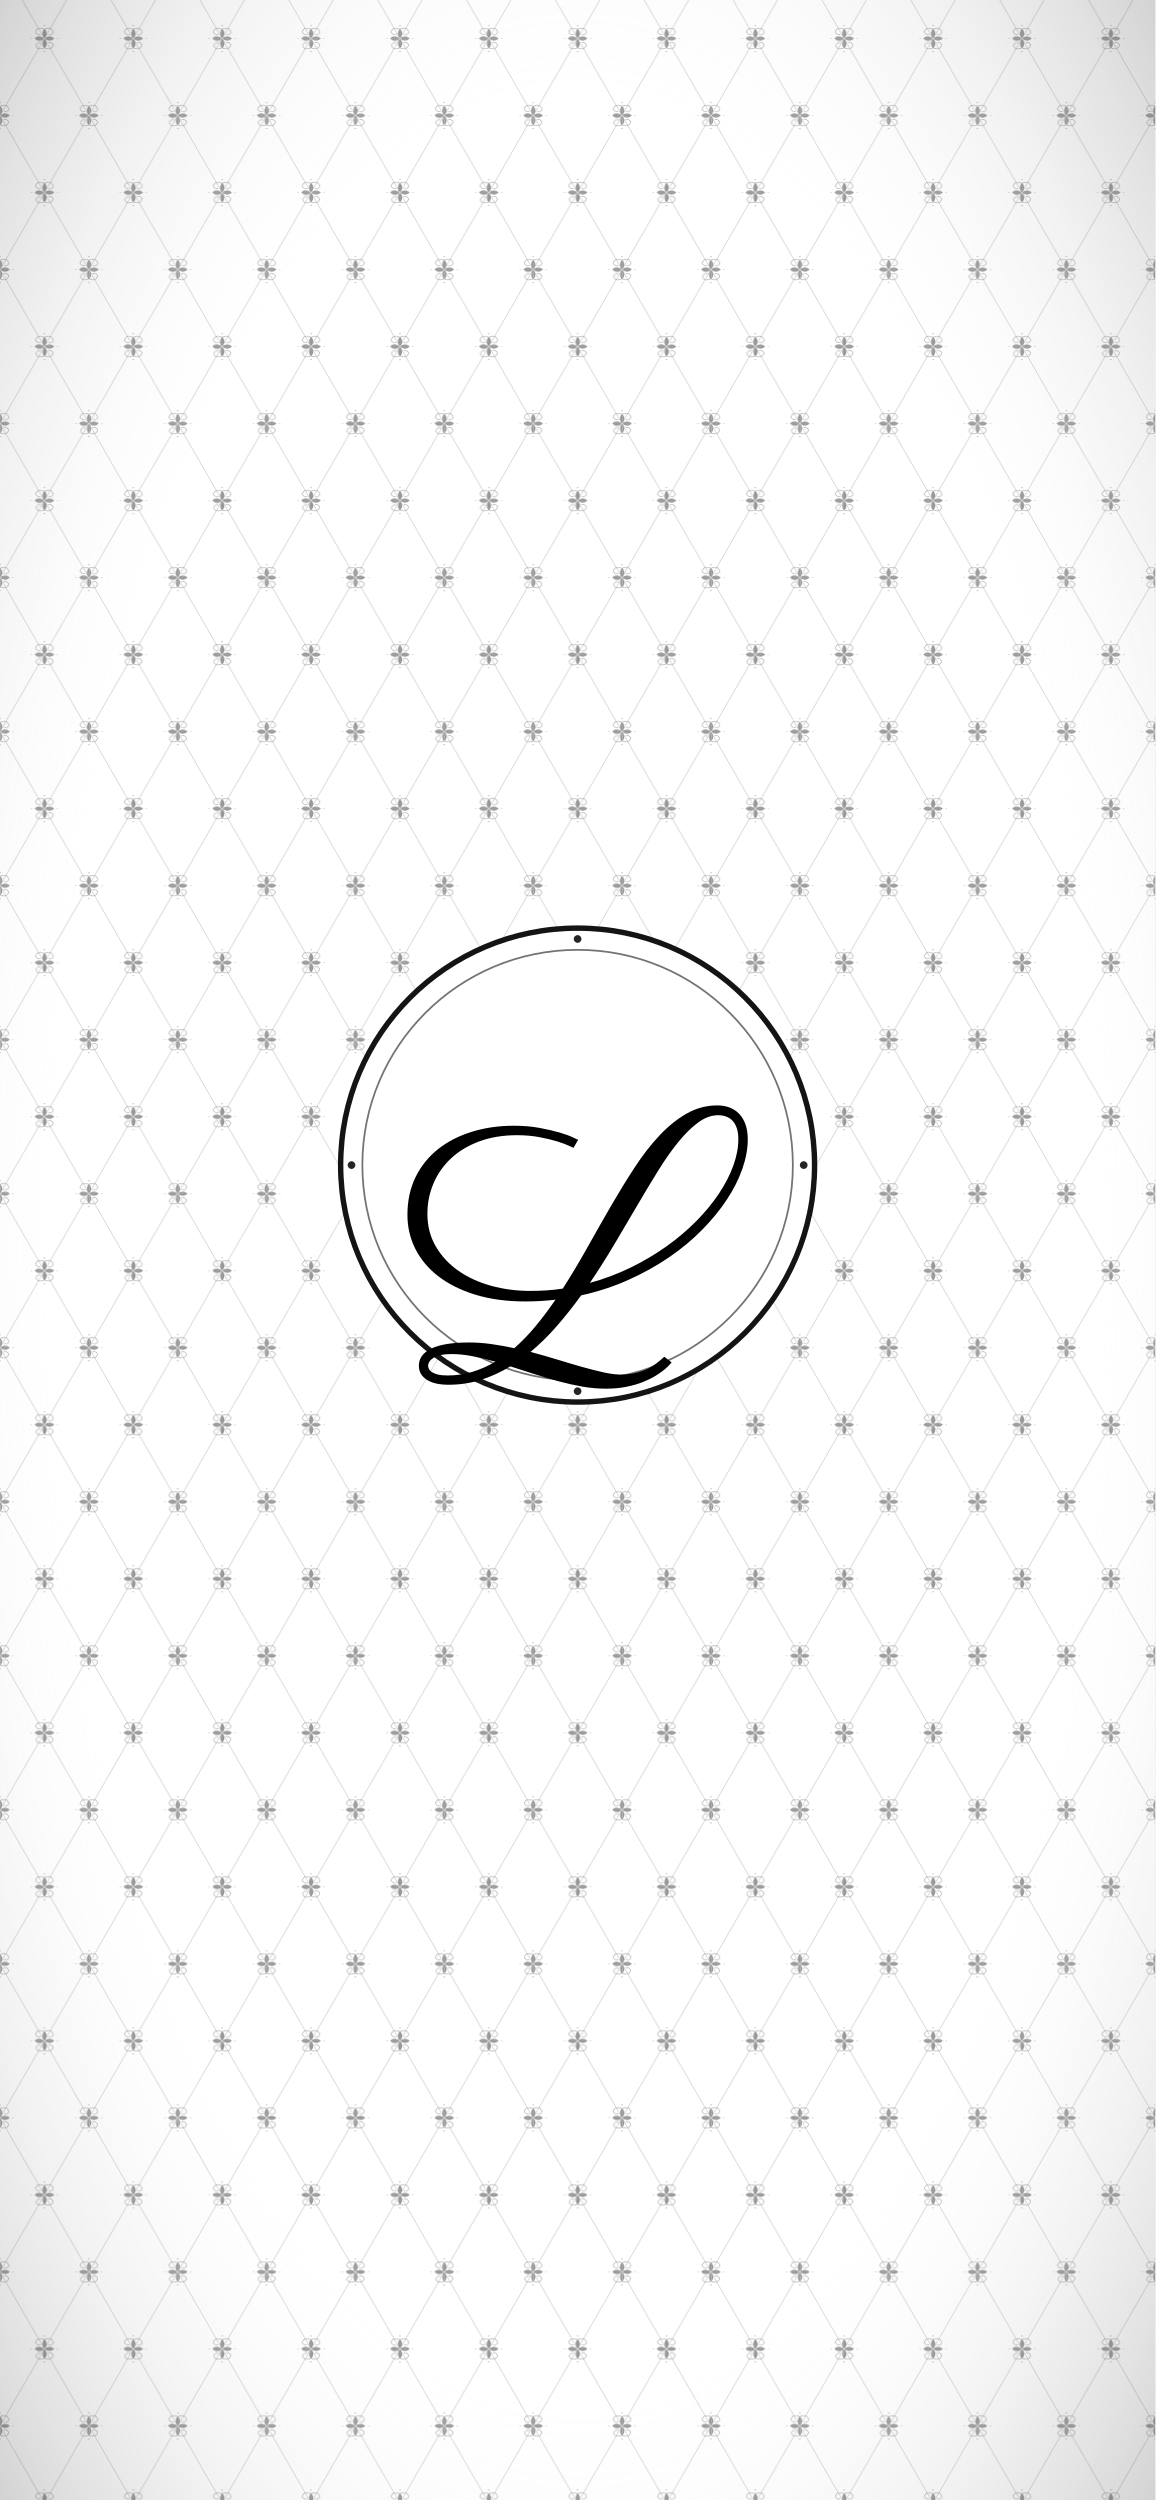
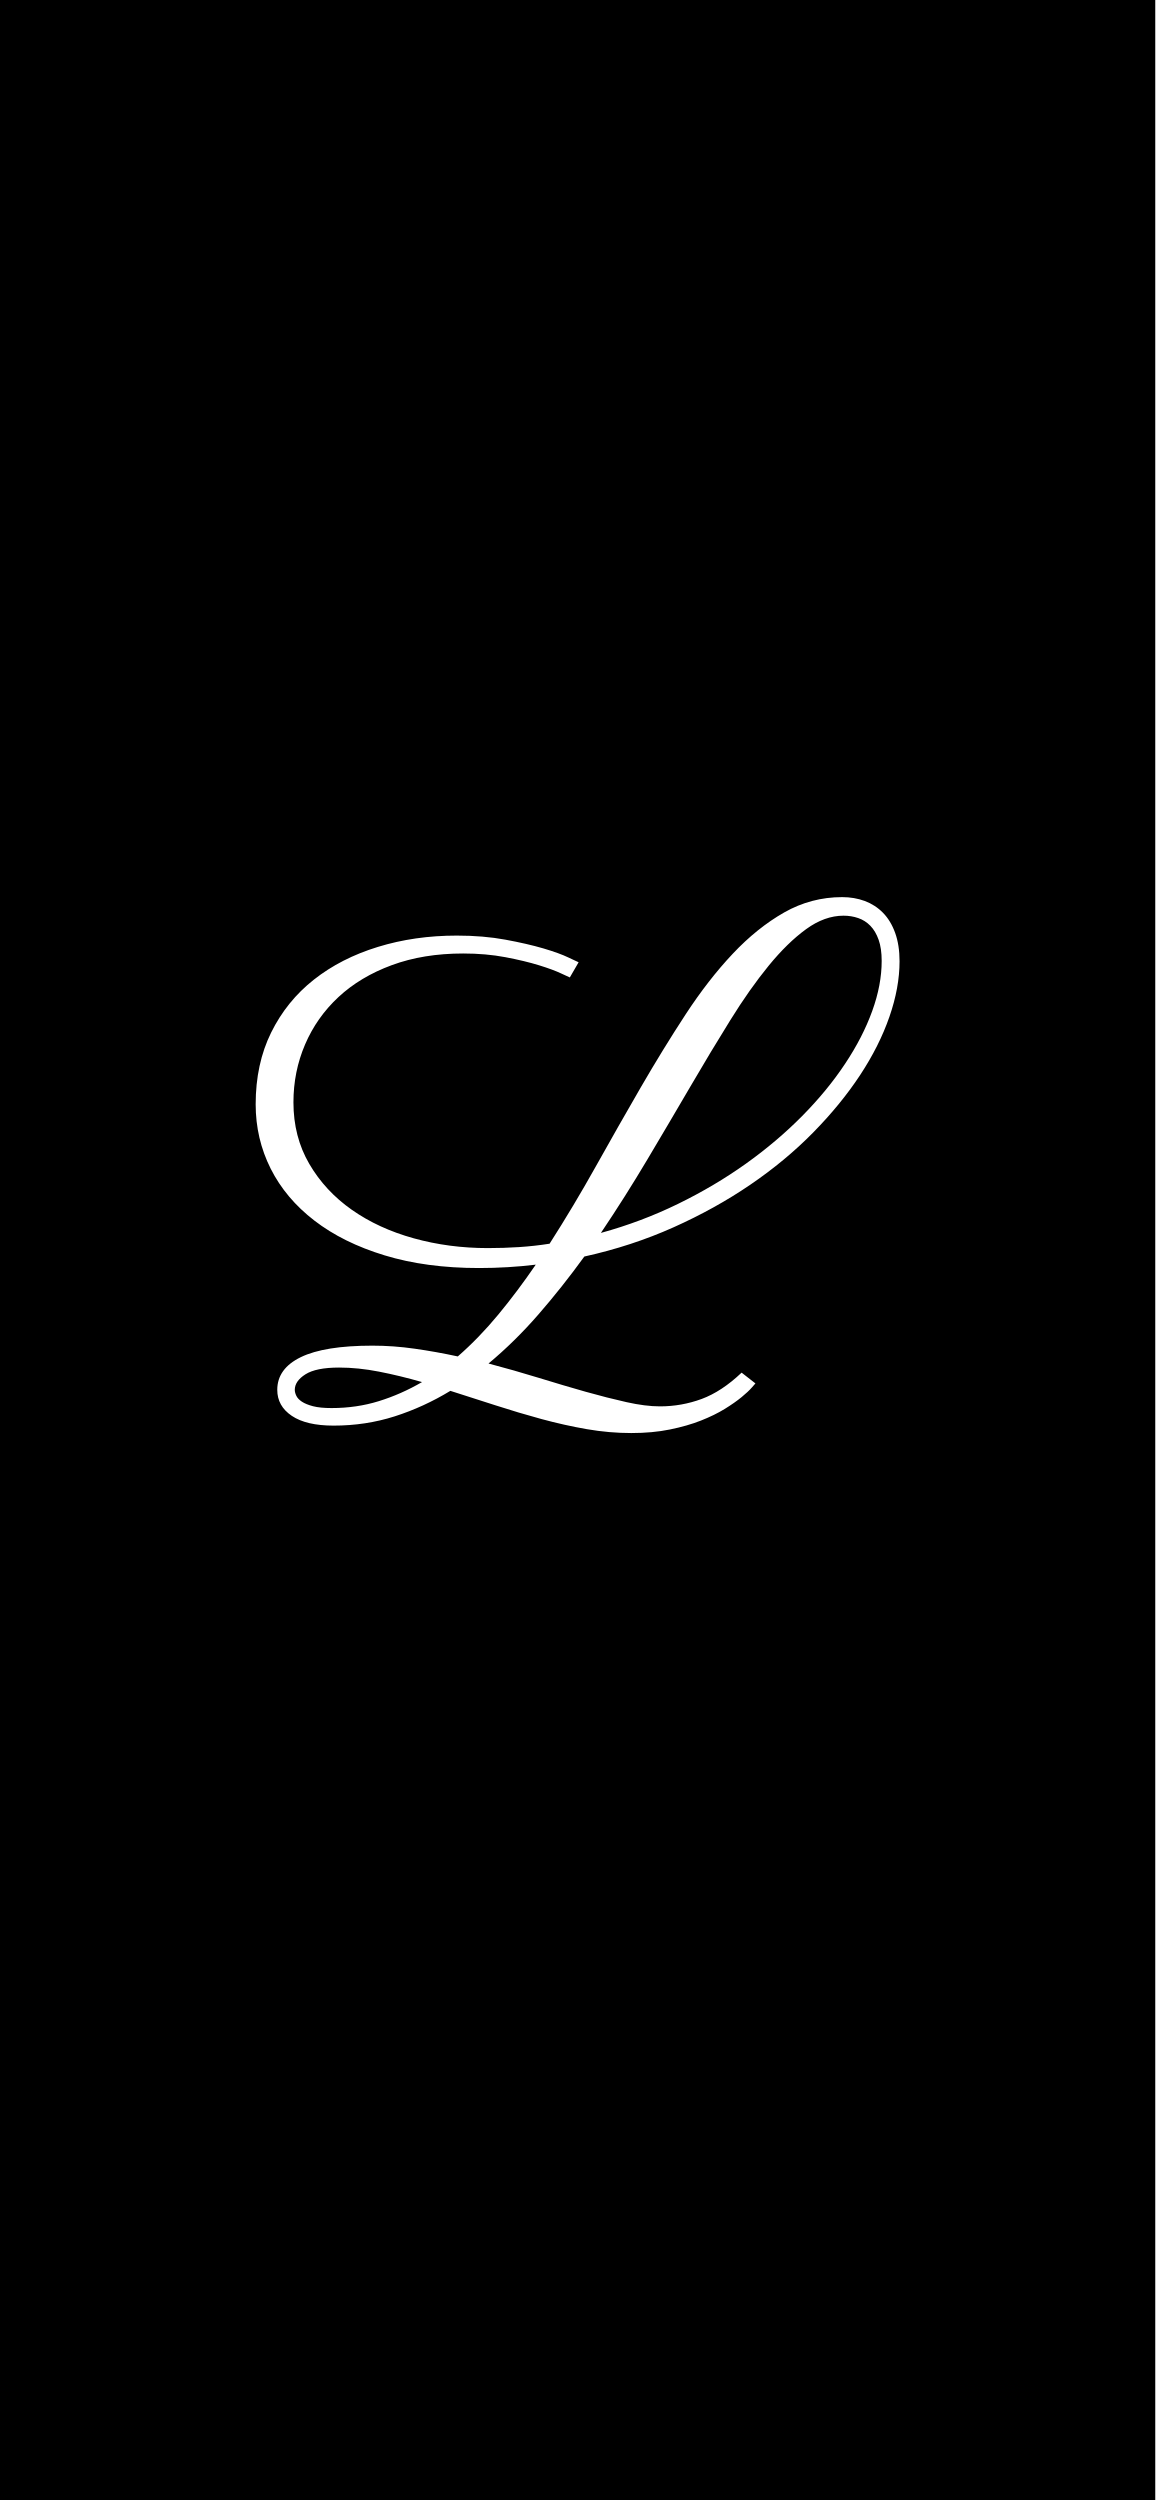
<svg xmlns="http://www.w3.org/2000/svg" viewBox="0 0 1170 2532">
-   <defs>
-     <filter id="bleed-fx" x="-10%" y="-10%" width="120%" height="120%">
-       <feTurbulence type="fractalNoise" baseFrequency="0.04" numOctaves="2" seed="3" />
-       <feDisplacementMap in="SourceGraphic" scale="2.5" />
-     </filter>
-     <g id="damask">
-       <path d="M0 -18 Q 8 -10 0 0 Q -8 -10 0 -18 Z" fill="#000000" opacity="0.95" />
-       <path d="M0 0 Q 8 10 0 18 Q -8 10 0 0 Z" fill="#000000" opacity="0.95" />
-       <path d="M-18 0 Q -10 -8 0 0 Q -10 8 -18 0 Z" fill="#000000" opacity="0.9" />
-       <path d="M18 0 Q 10 -8 0 0 Q 10 8 18 0 Z" fill="#000000" opacity="0.9" />
-       <path d="M0 -17 Q 13 -23 16 -12 Q 14 -6 7 -8" fill="none" stroke="#000000" stroke-width="1.1" stroke-linecap="round" opacity="0.85" />
-       <path d="M0 -17 Q -13 -23 -16 -12 Q -14 -6 -7 -8" fill="none" stroke="#000000" stroke-width="1.1" stroke-linecap="round" opacity="0.85" />
-       <path d="M0 17 Q 13 23 16 12 Q 14 6 7 8" fill="none" stroke="#000000" stroke-width="1.1" stroke-linecap="round" opacity="0.85" />
-       <path d="M0 17 Q -13 23 -16 12 Q -14 6 -7 8" fill="none" stroke="#000000" stroke-width="1.1" stroke-linecap="round" opacity="0.85" />
-       <circle cx="0" cy="-24" r="1.2" fill="#000000" opacity="0.75" />
-       <circle cx="0" cy="24" r="1.2" fill="#000000" opacity="0.75" />
-       <circle cx="-24" cy="0" r="1" fill="#000000" opacity="0.65" />
-       <circle cx="24" cy="0" r="1" fill="#000000" opacity="0.65" />
-       <circle cx="0" cy="0" r="1.8" fill="#f4f4f4" opacity="0.55" />
-     </g>
-     <pattern id="rd-tile" x="0" y="0" width="90" height="156" patternUnits="userSpaceOnUse">
-       <rect width="90" height="156" fill="#ffffff" />
-       <g stroke="#1a1a1a" stroke-width="0.8" fill="none" opacity="0.45" stroke-linecap="round">
-         <line x1="45" y1="39" x2="0" y2="117" />
-         <line x1="45" y1="39" x2="90" y2="117" />
-         <line x1="45" y1="39" x2="0" y2="-39" />
-         <line x1="45" y1="39" x2="90" y2="-39" />
-         <line x1="0" y1="117" x2="45" y2="195" />
-         <line x1="90" y1="117" x2="45" y2="195" />
-       </g>
-       <g transform="translate(45 39) scale(0.55)" filter="url(#bleed-fx)">
-         <use href="#damask" />
-       </g>
-       <g transform="translate(0  117) scale(0.55)" filter="url(#bleed-fx)">
-         <use href="#damask" />
-       </g>
-       <g transform="translate(90 117) scale(0.55)" filter="url(#bleed-fx)">
-         <use href="#damask" />
-       </g>
-     </pattern>
-     <radialGradient id="pat-vig" cx="50%" cy="50%" r="80%">
-       <stop offset="55%" stop-color="white" stop-opacity="0" />
-       <stop offset="100%" stop-color="black" stop-opacity="0.32" />
-     </radialGradient>
-   </defs>
-   <rect width="1170" height="2532" fill="#ffffff" />
-   <rect width="1170" height="2532" fill="url(#rd-tile)" opacity="0.42" />
-   <rect width="1170" height="2532" fill="url(#pat-vig)" />
-   <g transform="translate(585 1180)">
-     <circle cx="0" cy="0" r="240" fill="#ffffff" />
-     <circle cx="0" cy="0" r="240" fill="none" stroke="#000000" stroke-width="5.5" opacity="0.92" />
-     <circle cx="0" cy="0" r="218" fill="none" stroke="#000000" stroke-width="1.8" opacity="0.55" />
-     <circle cx="0" cy="-229" r="3.9" fill="#000000" opacity="0.85" />
-     <circle cx="0" cy="229" r="3.9" fill="#000000" opacity="0.85" />
-     <circle cx="-229" cy="0" r="3.9" fill="#000000" opacity="0.85" />
-     <circle cx="229" cy="0" r="3.9" fill="#000000" opacity="0.85" />
-     <g transform="translate(-370 -287) scale(1.85)">
-       <path fill="#000000" d="M215.53 277.54L215.53 277.54Q209.18 277.54 202.69 276.42Q196.19 275.29 189.55 273.49Q182.91 271.68 176.27 269.53Q169.63 267.38 163.18 265.33L163.18 265.33Q155.47 270.02 147.07 272.71Q138.67 275.39 129.39 275.39L129.39 275.39Q121.48 275.39 117.29 272.56Q113.09 269.73 113.09 265.04L113.09 265.04Q113.09 258.89 119.92 255.57Q126.76 252.25 140.63 252.25L140.63 252.25Q146.68 252.25 152.83 253.13Q158.98 254.00 165.33 255.37L165.33 255.37Q171.48 250 177.05 243.26Q182.62 236.52 187.89 228.81L187.89 228.81Q183.89 229.30 179.79 229.54Q175.68 229.79 171.48 229.79L171.48 229.79Q156.15 229.79 144.14 226.12Q132.13 222.46 123.83 216.06Q115.53 209.67 111.18 201.03Q106.84 192.38 106.84 182.42L106.84 182.42Q106.84 170.70 111.33 161.62Q115.82 152.54 123.68 146.34Q131.54 140.14 142.19 136.87Q152.83 133.59 165.04 133.59L165.04 133.59Q172.75 133.59 179.10 134.77Q185.45 135.94 190.09 137.30Q194.73 138.67 197.36 139.94Q200 141.21 200.29 141.31L200.29 141.31L197.75 145.70Q197.66 145.70 195.31 144.58Q192.97 143.46 188.87 142.19Q184.77 140.92 179.10 139.84Q173.44 138.77 166.89 138.77L166.89 138.77Q155.37 138.77 146.24 142.14Q137.11 145.51 130.81 151.37Q124.51 157.23 121.14 165.09Q117.77 172.95 117.77 181.84L117.77 181.84Q117.77 191.80 122.36 199.66Q126.95 207.52 134.67 212.94Q142.38 218.36 152.59 221.19Q162.79 224.02 174.02 224.02L174.02 224.02Q178.61 224.02 183.06 223.73Q187.50 223.44 191.89 222.75L191.89 222.75Q198.83 211.91 205.32 200.29Q211.82 188.67 218.26 177.54Q224.71 166.41 231.25 156.40Q237.79 146.39 244.87 138.87Q251.95 131.35 259.77 126.90Q267.58 122.46 276.56 122.46L276.56 122.46Q280.08 122.46 283.11 123.58Q286.13 124.71 288.38 127.00Q290.63 129.30 291.89 132.81Q293.16 136.33 293.16 141.02L293.16 141.02Q293.16 148.63 290.23 157.08Q287.30 165.53 281.74 173.97Q276.17 182.42 268.16 190.58Q260.16 198.73 250 205.66Q239.84 212.60 227.73 218.02Q215.63 223.44 201.95 226.46L201.95 226.46Q195.51 235.35 188.67 243.21Q181.84 251.07 174.22 257.42L174.22 257.42Q181.64 259.38 188.77 261.57Q195.90 263.77 202.29 265.58Q208.69 267.38 214.16 268.60Q219.63 269.82 223.83 269.82L223.83 269.82Q230.08 269.82 235.89 267.68Q241.70 265.53 247.46 260.06L247.46 260.06L251.46 263.18Q251.37 263.28 250.39 264.40Q249.41 265.53 247.46 267.14Q245.51 268.75 242.58 270.56Q239.65 272.36 235.69 273.93Q231.74 275.49 226.71 276.51Q221.68 277.54 215.53 277.54ZM276.95 127.83L276.95 127.83Q271.48 127.83 266.11 131.74Q260.74 135.64 255.27 142.33Q249.80 149.02 244.19 158.06Q238.57 167.09 232.62 177.29Q226.66 187.50 220.21 198.34Q213.77 209.18 206.74 219.63L206.74 219.63Q218.46 216.41 229.05 211.23Q239.65 206.05 248.68 199.61Q257.71 193.16 264.99 185.79Q272.27 178.42 277.39 170.70Q282.52 162.99 285.25 155.42Q287.99 147.85 287.99 140.92L287.99 140.92Q287.99 137.30 287.11 134.81Q286.23 132.32 284.72 130.76Q283.20 129.20 281.20 128.52Q279.20 127.83 276.95 127.83ZM128.81 270.31L128.81 270.31Q136.04 270.31 142.48 268.31Q148.93 266.31 154.98 262.79L154.98 262.79Q148.54 260.94 142.53 259.77Q136.52 258.59 130.96 258.59L130.96 258.59Q124.32 258.59 121.24 260.55Q118.16 262.50 118.16 265.04L118.16 265.04Q118.16 265.82 118.60 266.75Q119.04 267.68 120.21 268.46Q121.39 269.24 123.44 269.78Q125.49 270.31 128.81 270.31Z" />
-     </g>
+   <rect width="1170" height="2532" fill="#000000" />
+   <g transform="translate(585 1180) scale(3.5) translate(-200 -200)">
+     <path fill="#ffffff" d="M215.53 277.54L215.53 277.54Q209.18 277.54 202.69 276.42Q196.19 275.29 189.55 273.49Q182.91 271.68 176.27 269.53Q169.63 267.38 163.18 265.33L163.18 265.33Q155.47 270.02 147.07 272.71Q138.67 275.39 129.39 275.39L129.39 275.39Q121.48 275.39 117.29 272.56Q113.09 269.73 113.09 265.04L113.09 265.04Q113.09 258.89 119.92 255.57Q126.76 252.25 140.63 252.25L140.63 252.25Q146.68 252.25 152.83 253.13Q158.98 254.00 165.33 255.37L165.33 255.37Q171.48 250 177.05 243.26Q182.62 236.52 187.89 228.81L187.89 228.81Q183.89 229.30 179.79 229.54Q175.68 229.79 171.48 229.79L171.48 229.79Q156.15 229.79 144.14 226.12Q132.13 222.46 123.83 216.06Q115.53 209.67 111.18 201.03Q106.84 192.38 106.84 182.42L106.84 182.42Q106.84 170.70 111.33 161.62Q115.82 152.54 123.68 146.34Q131.54 140.14 142.19 136.87Q152.83 133.59 165.04 133.59L165.04 133.59Q172.75 133.59 179.10 134.77Q185.45 135.94 190.09 137.30Q194.73 138.67 197.36 139.94Q200 141.21 200.29 141.31L200.29 141.31L197.75 145.70Q197.66 145.70 195.31 144.58Q192.97 143.46 188.87 142.19Q184.77 140.92 179.10 139.84Q173.44 138.77 166.89 138.77L166.89 138.77Q155.37 138.77 146.24 142.14Q137.11 145.51 130.81 151.37Q124.51 157.23 121.14 165.09Q117.77 172.95 117.77 181.84L117.77 181.84Q117.77 191.80 122.36 199.66Q126.95 207.52 134.67 212.94Q142.38 218.36 152.59 221.19Q162.79 224.02 174.02 224.02L174.02 224.02Q178.61 224.02 183.06 223.73Q187.50 223.44 191.89 222.75L191.89 222.75Q198.83 211.91 205.32 200.29Q211.82 188.67 218.26 177.54Q224.71 166.41 231.25 156.40Q237.79 146.39 244.87 138.87Q251.95 131.35 259.77 126.90Q267.58 122.46 276.56 122.46L276.56 122.46Q280.08 122.46 283.11 123.58Q286.13 124.71 288.38 127.00Q290.63 129.30 291.89 132.81Q293.16 136.33 293.16 141.02L293.16 141.02Q293.16 148.63 290.23 157.08Q287.30 165.53 281.74 173.97Q276.17 182.42 268.16 190.58Q260.16 198.73 250 205.66Q239.84 212.60 227.73 218.02Q215.63 223.44 201.95 226.46L201.95 226.46Q195.51 235.35 188.67 243.21Q181.84 251.07 174.22 257.42L174.22 257.42Q181.64 259.38 188.77 261.57Q195.90 263.77 202.29 265.58Q208.69 267.38 214.16 268.60Q219.63 269.82 223.83 269.82L223.83 269.82Q230.08 269.82 235.89 267.68Q241.70 265.53 247.46 260.06L247.46 260.06L251.46 263.18Q251.37 263.28 250.39 264.40Q249.41 265.53 247.46 267.14Q245.51 268.75 242.58 270.56Q239.65 272.36 235.69 273.93Q231.74 275.49 226.71 276.51Q221.68 277.54 215.53 277.54ZM276.95 127.83L276.95 127.83Q271.48 127.83 266.11 131.74Q260.74 135.64 255.27 142.33Q249.80 149.02 244.19 158.06Q238.57 167.09 232.62 177.29Q226.66 187.50 220.21 198.34Q213.77 209.18 206.74 219.63L206.74 219.63Q218.46 216.41 229.05 211.23Q239.65 206.05 248.68 199.61Q257.71 193.16 264.99 185.79Q272.27 178.42 277.39 170.70Q282.52 162.99 285.25 155.42Q287.99 147.85 287.99 140.92L287.99 140.92Q287.99 137.30 287.11 134.81Q286.23 132.32 284.72 130.76Q283.20 129.20 281.20 128.52Q279.20 127.83 276.95 127.83ZM128.81 270.31L128.81 270.31Q136.04 270.31 142.48 268.31Q148.93 266.31 154.98 262.79L154.98 262.79Q148.54 260.94 142.53 259.77Q136.52 258.59 130.96 258.59L130.96 258.59Q124.32 258.59 121.24 260.55Q118.16 262.50 118.16 265.04L118.16 265.04Q118.16 265.82 118.60 266.75Q119.04 267.68 120.21 268.46Q121.39 269.24 123.44 269.78Q125.49 270.31 128.81 270.31Z" />
  </g>
</svg>
